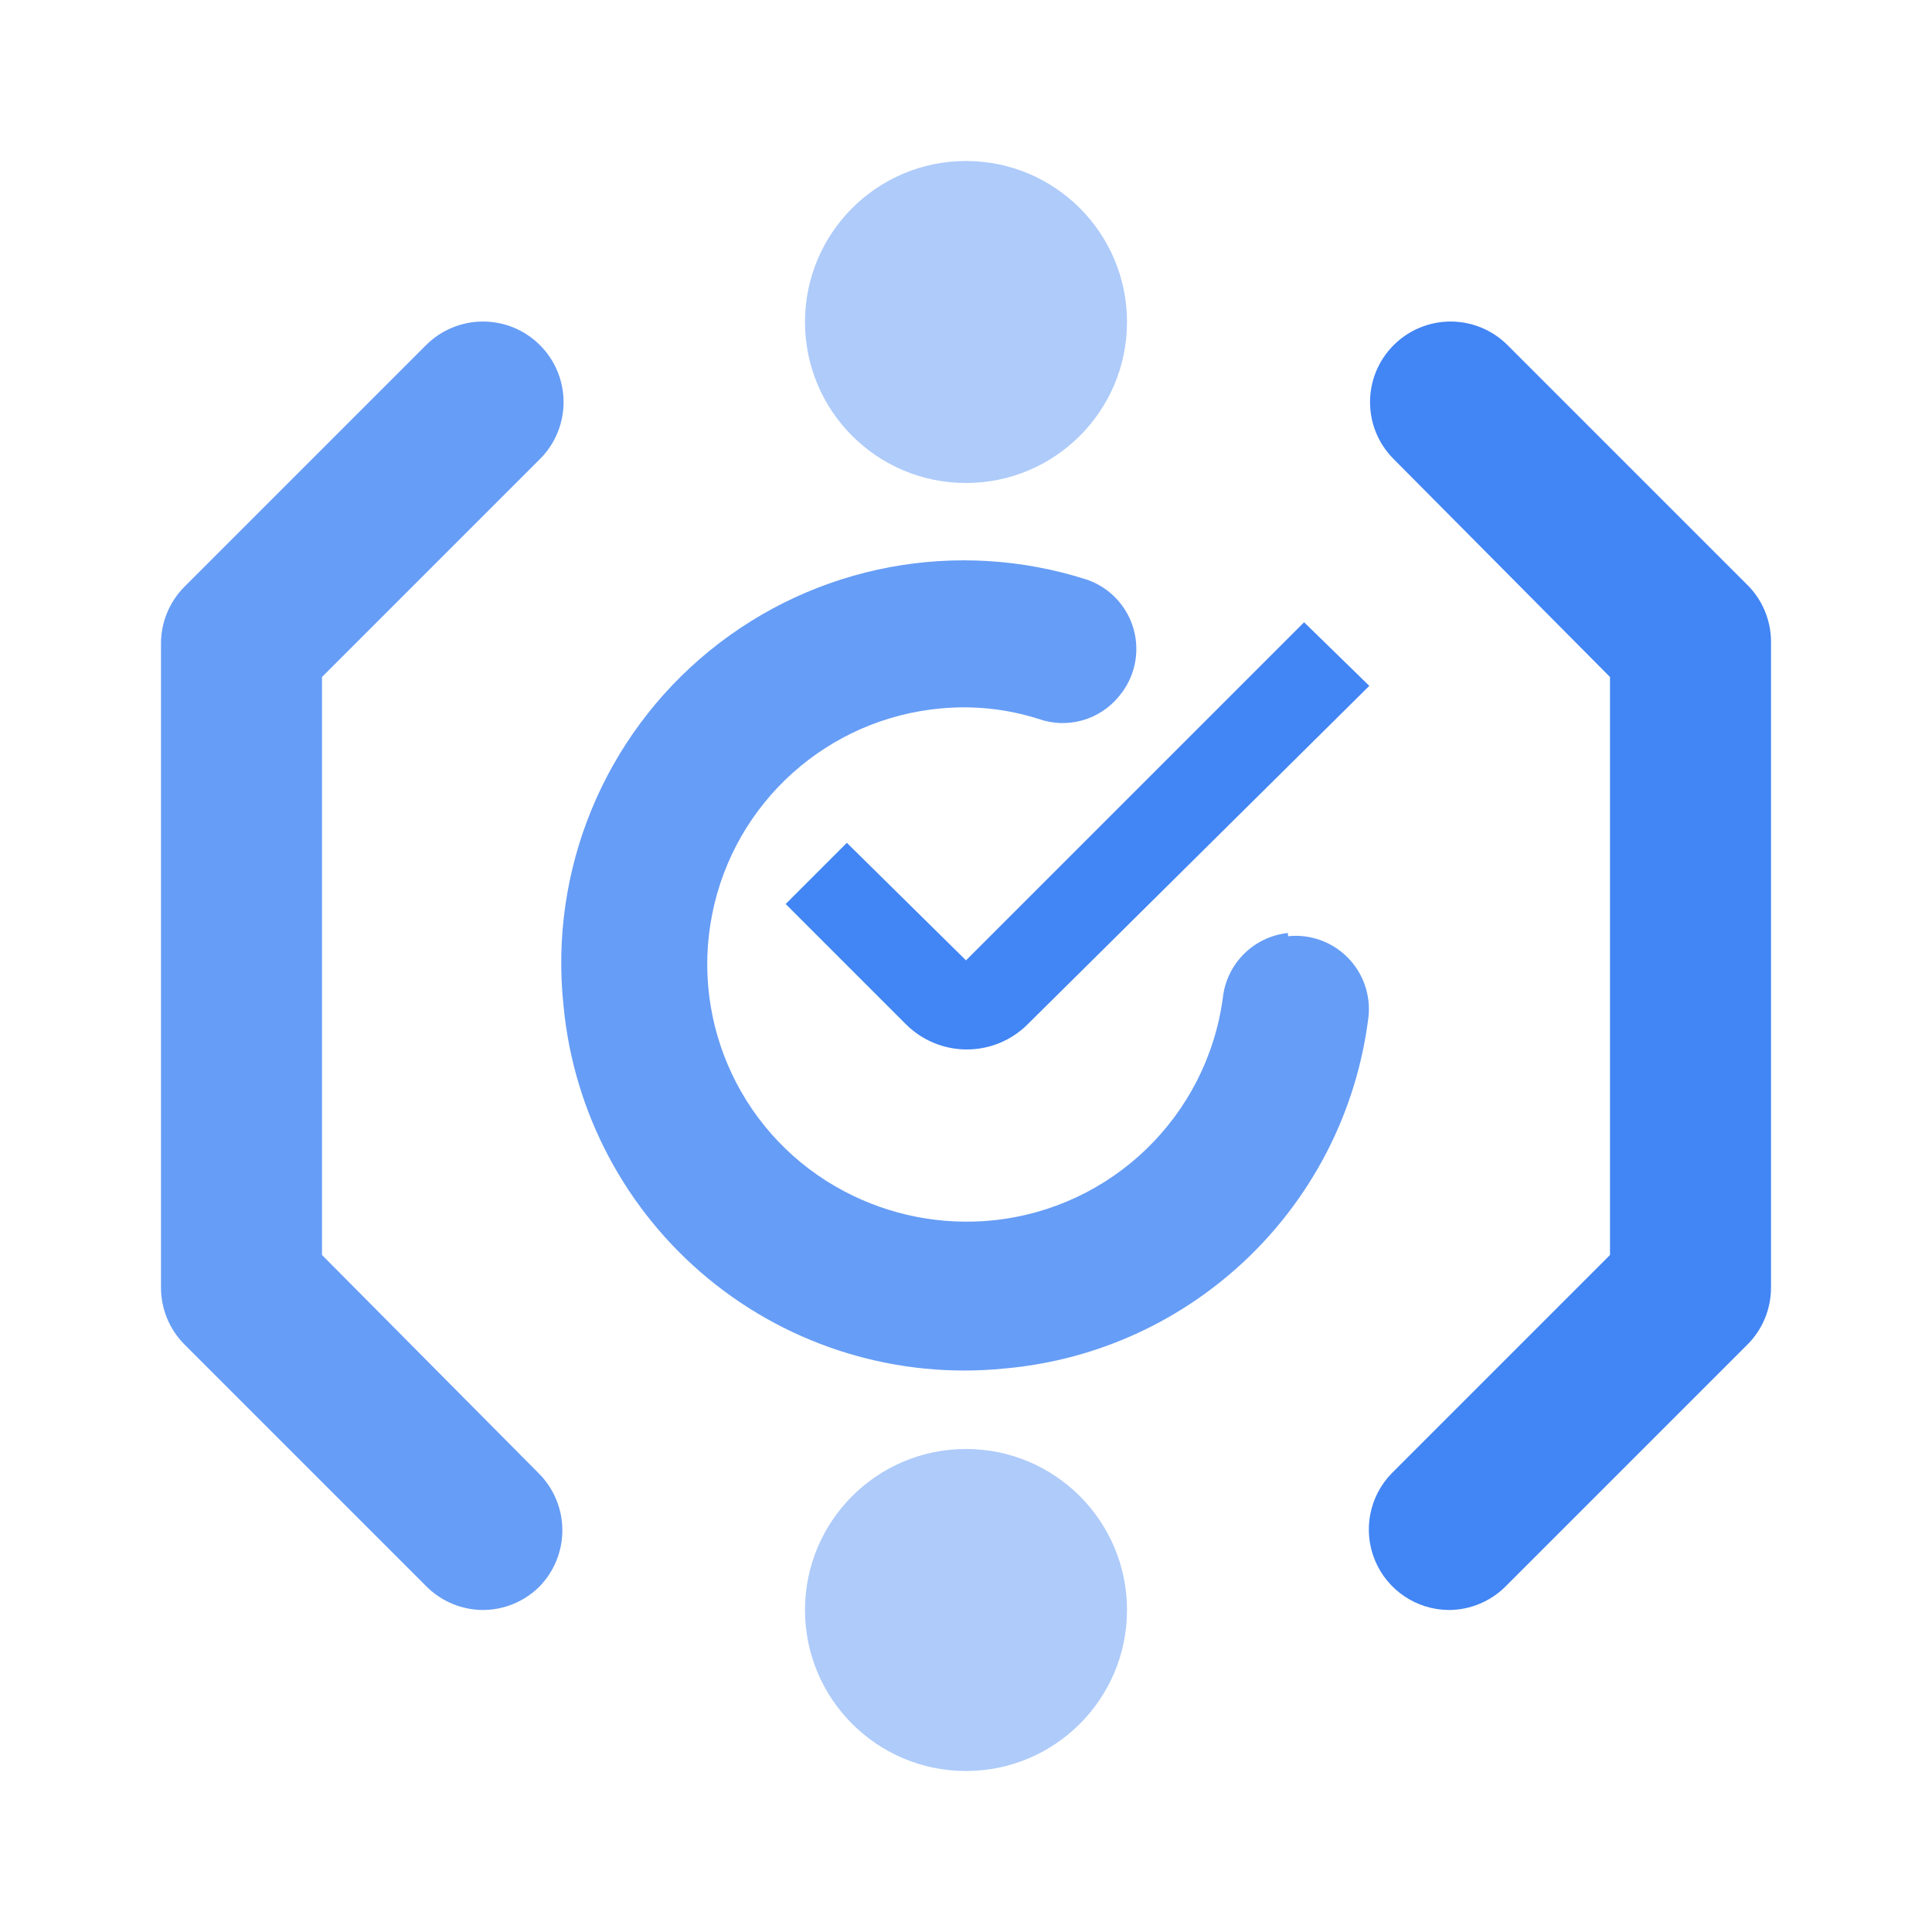
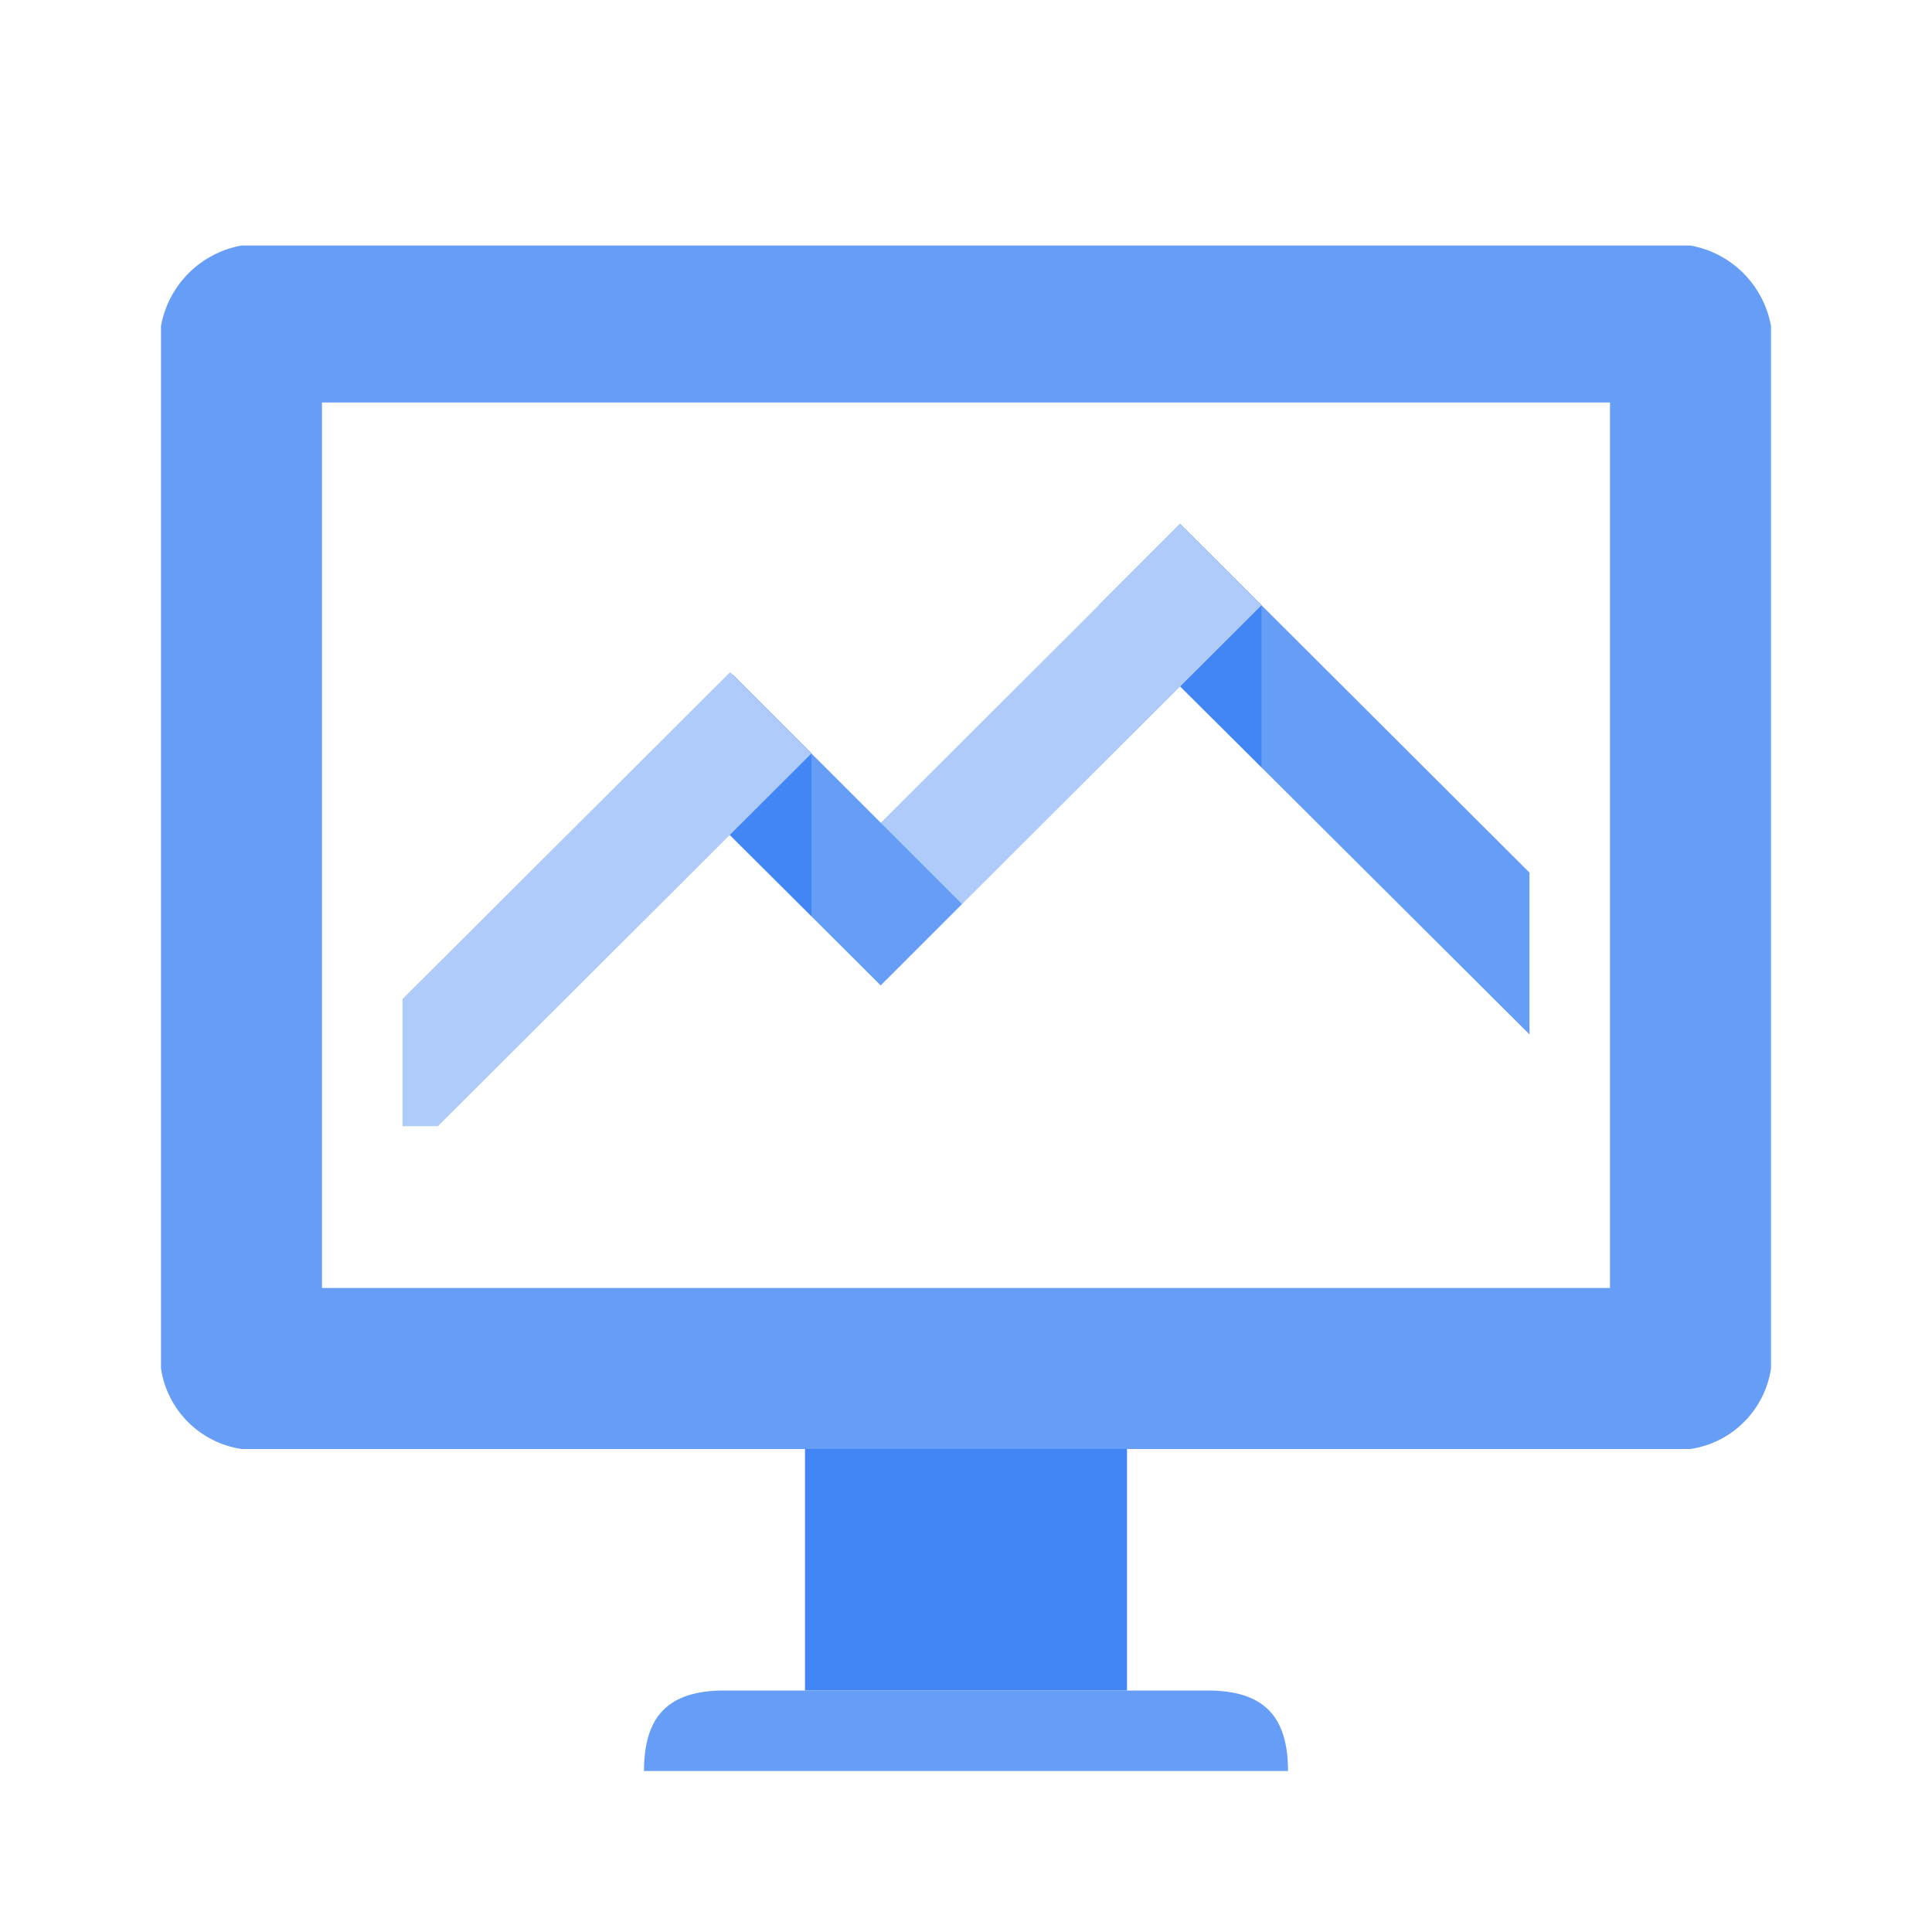
<svg xmlns="http://www.w3.org/2000/svg" width="800px" height="800px" viewBox="0 0 24 24">
  <defs>
-     <style>.cls-1{fill:#4285f4;}.cls-2{fill:#669df6;}.cls-3{fill:#aecbfa;}.cls-4{fill:none;}</style>
+     <style>.cls-1,.cls-3{fill:#4285f4;}.cls-2{fill:#669df6;}.cls-2,.cls-3,.cls-4{fill-rule:evenodd;}.cls-4{fill:#aecbfa;}</style>
  </defs>
  <g data-name="Product Icons">
-     <g data-name="colored-32/cloud-audit-logs">
-       <g>
-         <path id="Fill-3" class="cls-1" d="M12.77,12.72a1.07,1.07,0,0,1-1.52,0L9.76,11.23l.76-.76L12,11.93l4.2-4.2.81.79Z" />
-         <path id="Fill-10" class="cls-2" d="M16,11.59a.91.91,0,0,0-.81.81,3.21,3.21,0,0,1-2.86,2.76,3.25,3.25,0,0,1-1.84-.36,3.19,3.19,0,0,1,1.2-6,3.07,3.07,0,0,1,1.21.13.9.9,0,0,0,1-.28h0a.91.91,0,0,0-.4-1.45A5,5,0,0,0,7,12.49,5,5,0,0,0,12.48,17,5,5,0,0,0,17,12.63a.91.91,0,0,0-1-1Z" />
-         <path id="Fill-16" class="cls-3" d="M12,18a2,2,0,1,1-2,2,2,2,0,0,1,2-2" />
-         <path id="Fill-16-2" data-name="Fill-16" class="cls-3" d="M12,2a2,2,0,1,1-2,2,2,2,0,0,1,2-2" />
-         <rect id="Rectangle" class="cls-4" width="24" height="24" />
-       </g>
+     <g>
+       <rect class="cls-1" x="10" y="17" width="4" height="4" />
+       <polygon class="cls-2" points="19 10.84 14.66 6.51 13.65 7.52 19 12.85 19 10.84" />
+       <polygon class="cls-3" points="15.67 9.53 13.65 7.52 14.66 6.51 15.67 7.52 15.67 9.53" />
+       <polygon class="cls-4" points="10.94 12.24 9.93 11.23 14.66 6.51 15.67 7.52 10.94 12.24" />
+       <polygon class="cls-2" points="10.94 12.24 8.08 9.39 9.1 8.38 11.95 11.23 10.94 12.24" />
+       <polygon class="cls-3" points="10.08 11.38 8.08 9.39 9.1 8.38 10.08 9.36 10.08 11.38" />
+       <polygon class="cls-4" points="5.44 13.99 10.08 9.36 9.07 8.35 5 12.41 5 13.99 5.44 13.99" />
+       <path class="cls-2" d="M22,4.05a1.24,1.24,0,0,0-1-1H3a1.24,1.24,0,0,0-1,1V17a1.19,1.19,0,0,0,1,1H21a1.19,1.19,0,0,0,1-1V4.05ZM20,16H4V5H20Z" />
+       <path class="cls-2" d="M8,22c0-.69.31-1,1-1h6c.69,0,1,.31,1,1Z" />
    </g>
-     <path class="cls-1" d="M18,20a1,1,0,0,1-.71-1.7L20,15.59V8.41L17.31,5.7a1,1,0,0,1,0-1.41,1,1,0,0,1,1.42,0l3,3A1,1,0,0,1,22,8v8a1,1,0,0,1-.29.7l-3,3A1,1,0,0,1,18,20Z" />
-     <path class="cls-2" d="M6,20a1,1,0,0,1-.71-.3l-3-3A1,1,0,0,1,2,16V8a1,1,0,0,1,.29-.71l3-3a1,1,0,0,1,1.42,0,1,1,0,0,1,0,1.41L4,8.41v7.18L6.69,18.3a1,1,0,0,1,0,1.42A1,1,0,0,1,6,20Z" />
  </g>
</svg>
